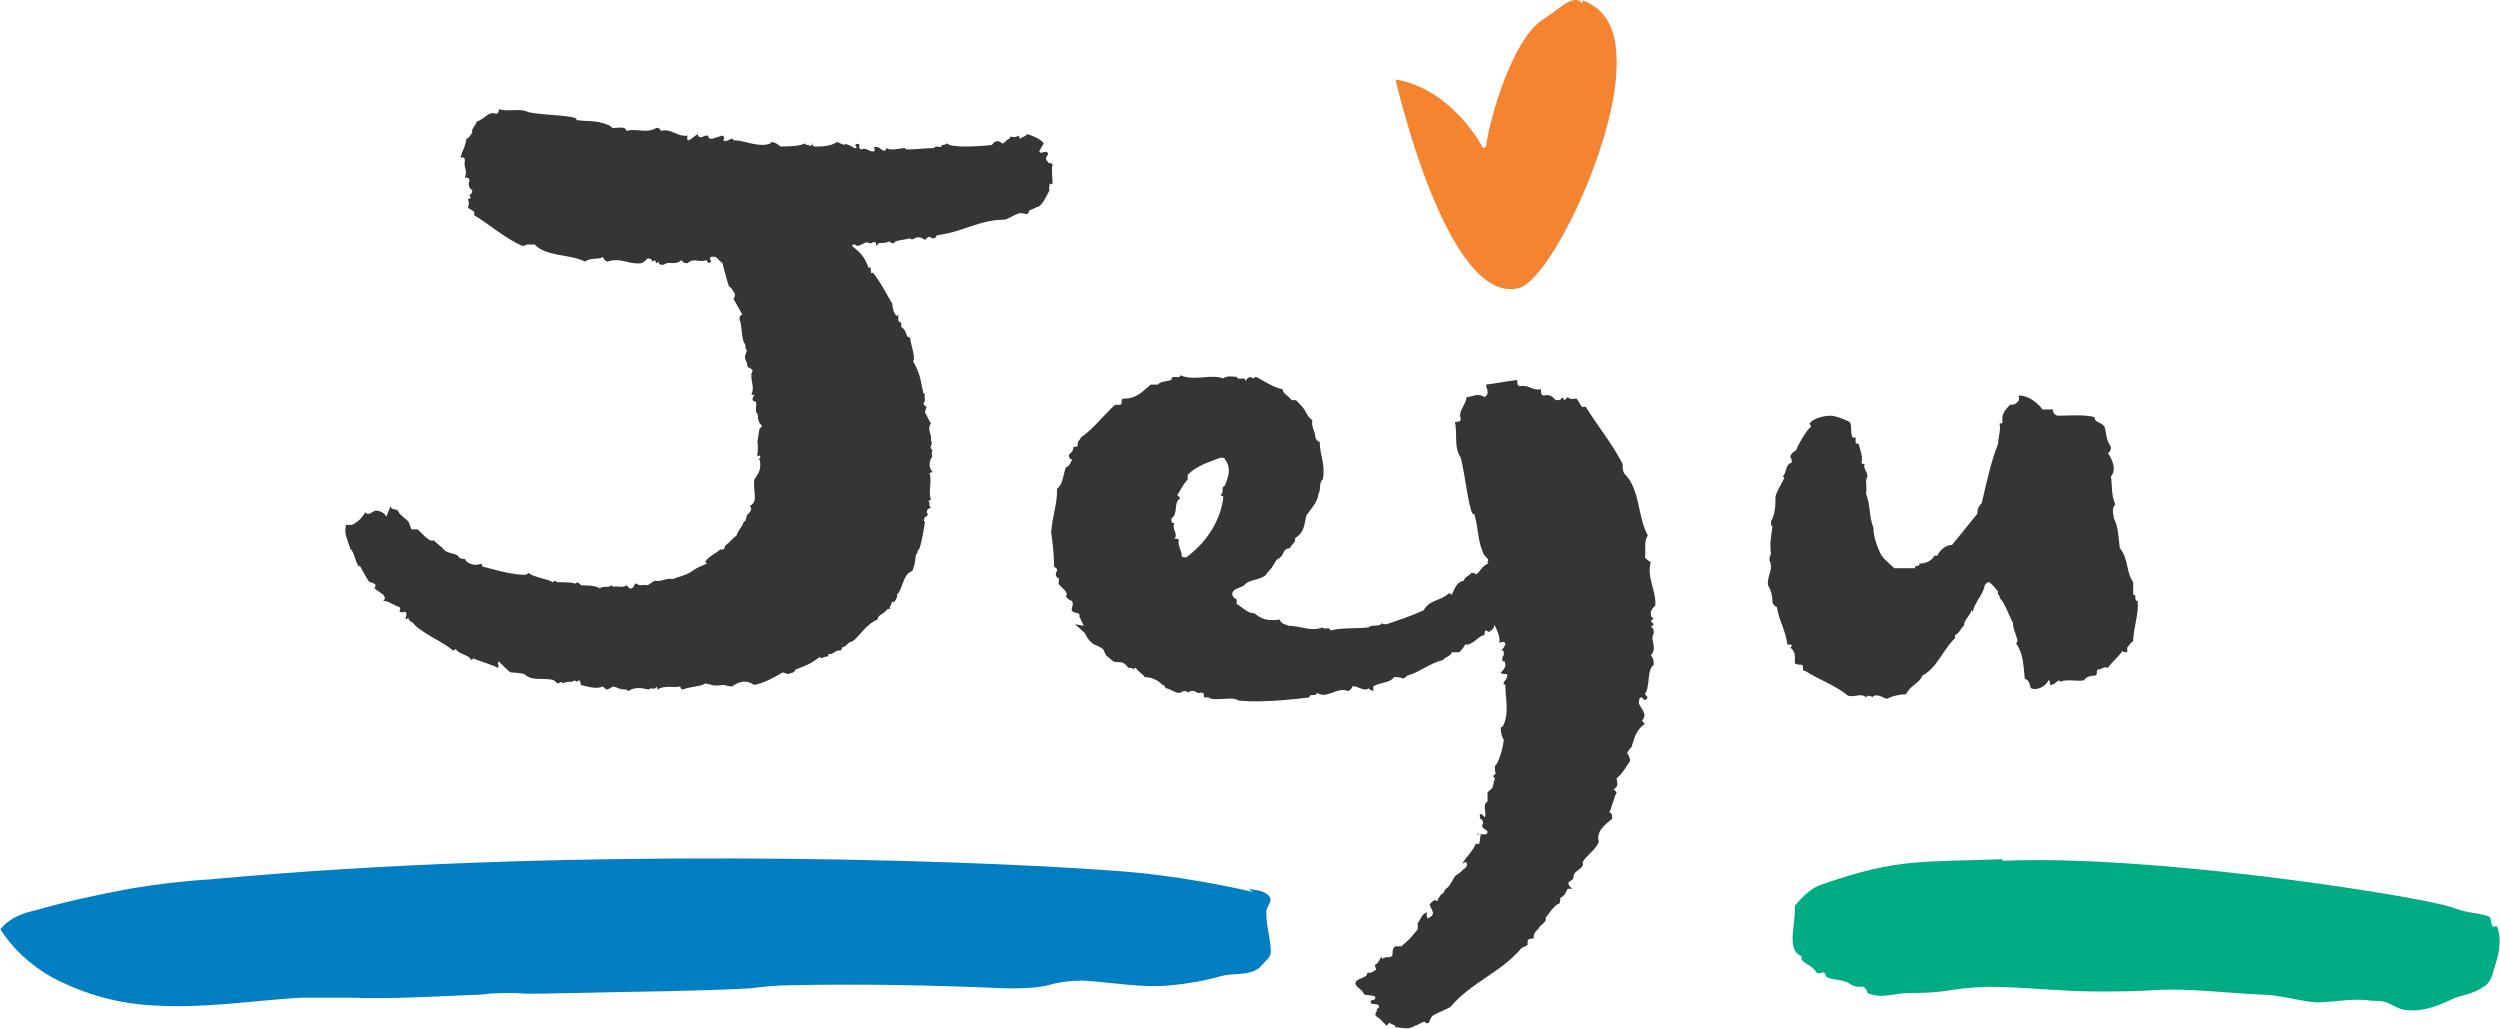
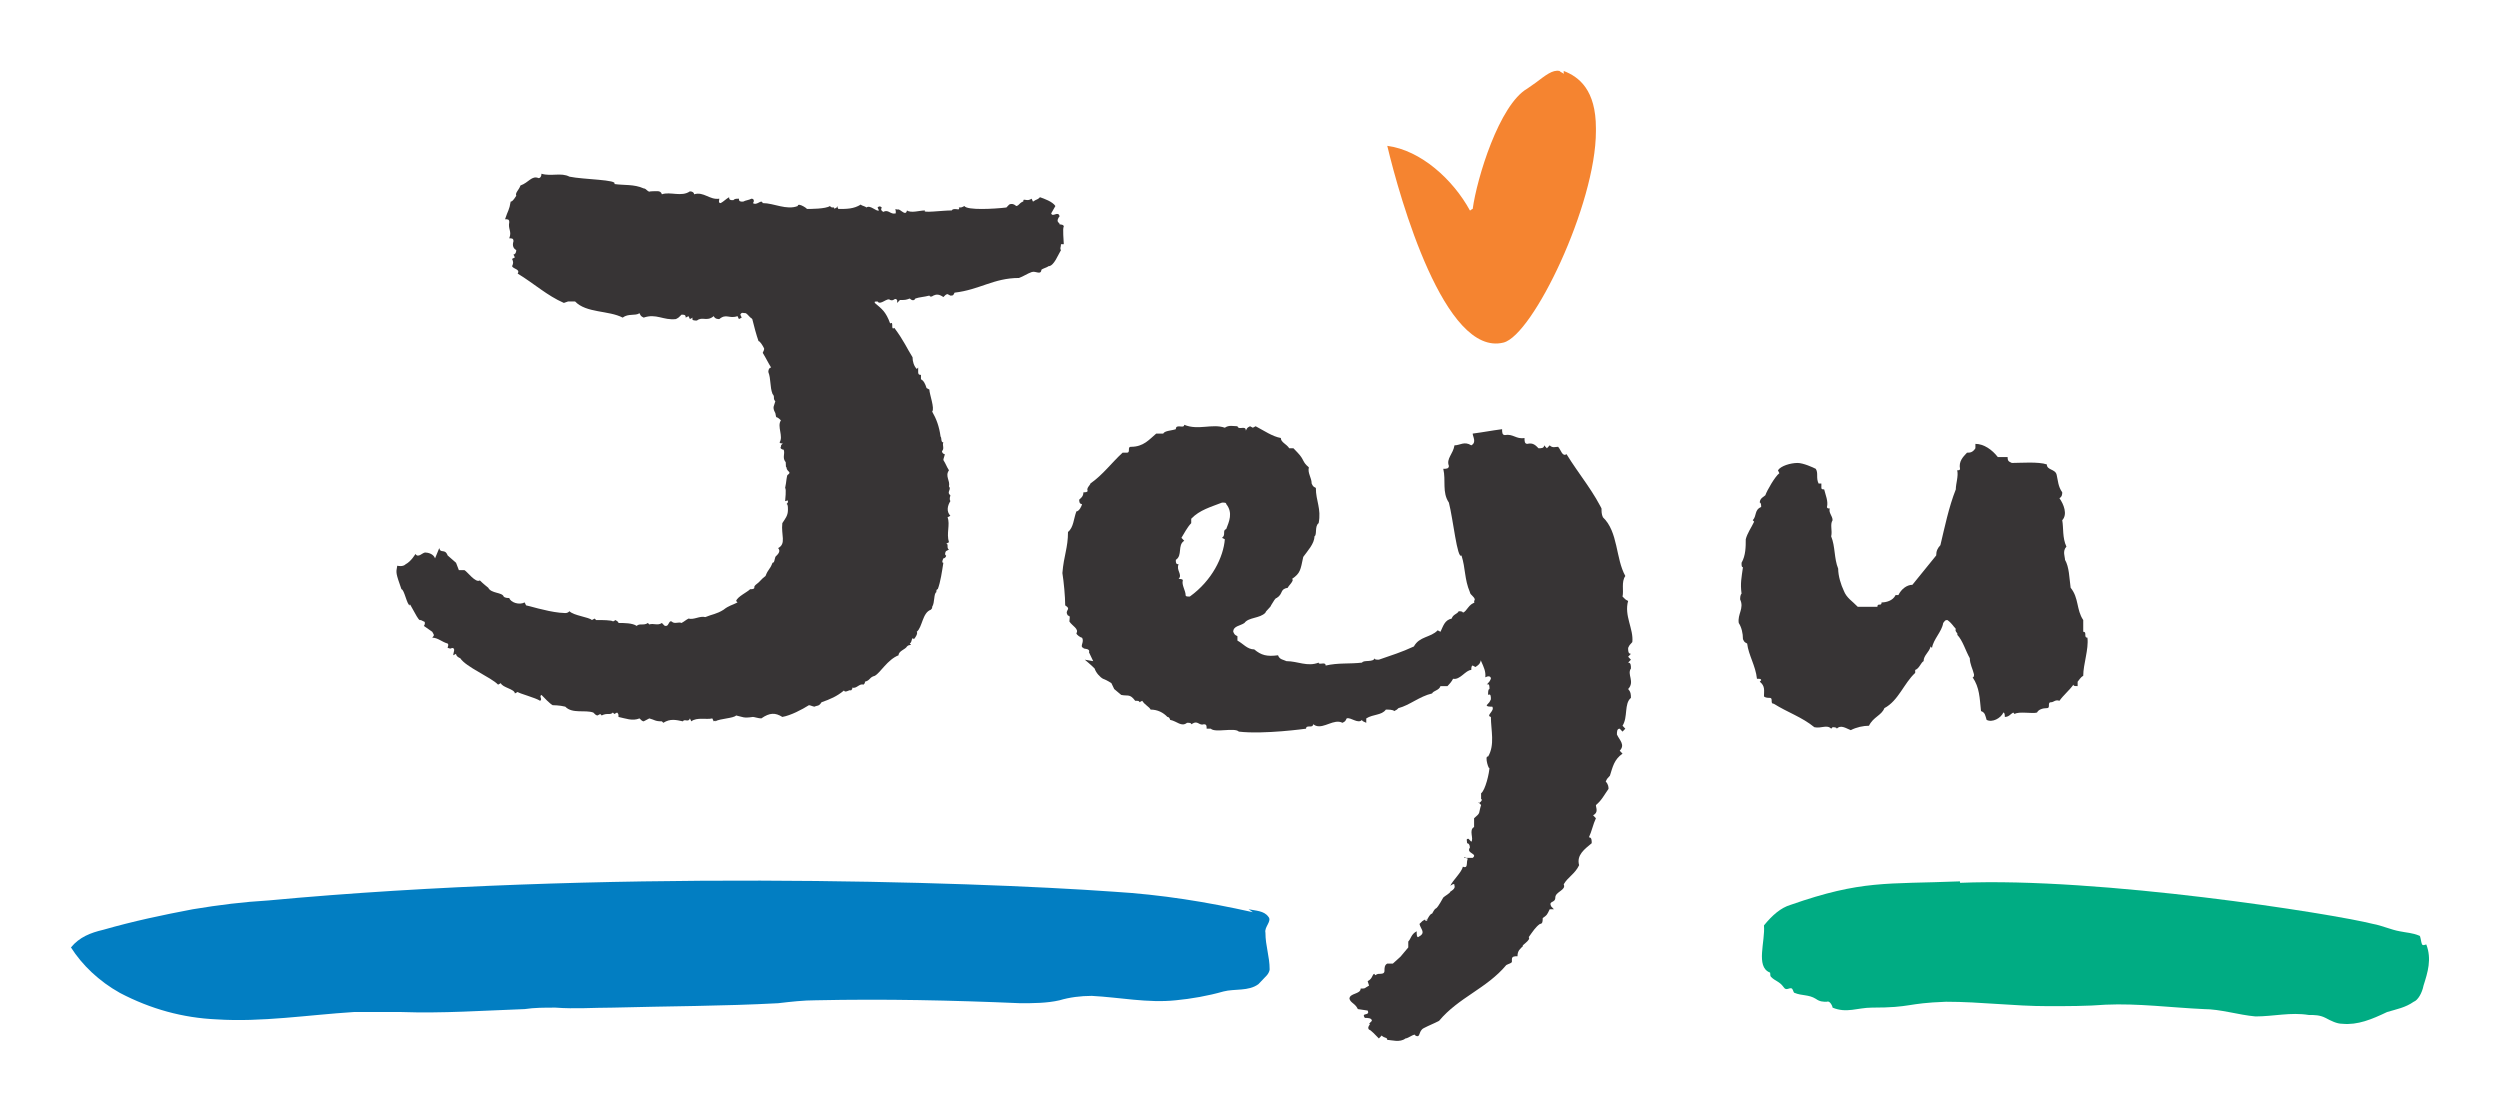
- <svg xmlns="http://www.w3.org/2000/svg" xml:space="preserve" width="2.847in" height="1.171in" version="1.1" style="clip-rule:evenodd;fill-rule:evenodd;image-rendering:optimizeQuality;shape-rendering:geometricPrecision;text-rendering:geometricPrecision" viewBox="0 0 2847.019 1171.331" id="svg812">
+ <svg xmlns="http://www.w3.org/2000/svg" xml:space="preserve" version="1.1" style="clip-rule:evenodd;fill-rule:evenodd;image-rendering:optimizeQuality;shape-rendering:geometricPrecision;text-rendering:geometricPrecision" id="svg812" viewBox="-85.41 -85.41 3017.84 1340.95" width="400.0" height="177.7">
  <defs id="defs4">
    <style type="text/css" id="style2">
   
    .str0 {stroke:#373435;stroke-width:5.555}
    .fil5 {fill:none;fill-rule:nonzero}
    .fil3 {fill:#373435;fill-rule:nonzero}
    .fil4 {fill:#727376;fill-rule:nonzero}
    .fil1 {fill:#00AC83;fill-rule:nonzero}
    .fil2 {fill:#027EC2;fill-rule:nonzero}
    .fil0 {fill:#F58430;fill-rule:nonzero}
   
  </style>
  </defs>
  <g id="Layer_x0020_1" transform="translate(-10675.04,-2840.32)">
    <g transform="matrix(1.690737,0,0,1.772576,7396.656,-2062.351)" style="clip-rule:evenodd;fill-rule:evenodd;image-rendering:optimizeQuality;shape-rendering:geometricPrecision;text-rendering:geometricPrecision" id="g1647-3-6">
      <path id="path7-4-5" d="m 3005,2768 c -1,-1 -2,-1 -3,-2 -5,-1 -10,3 -17,8 l -6,4 c -20,11 -36,61 -39,82 -1,0 -1,1 -2,1 -12,-21 -35,-41 -59,-44 9,36 41,144 83,134 21,-5 66,-94 66,-144 0,-1 0,-1 0,-2 0,-26 -12,-35 -23,-39 z" class="fil0" style="fill:#f58430;fill-rule:nonzero" />
      <path id="path9-3-8" d="m 3288,3318 c -53,2 -70,-1 -121,16 -7,2 -13,7 -19,14 1,11 -6,28 4,32 1,0 0,2 1,3 3,3 6,3 9,7 2,3 4,0 6,1 1,1 1,3 2,3 5,2 10,1 15,4 3,2 5,2 8,2 2,-1 4,3 4,4 10,4 18,0 28,0 29,0 24,-3 53,-4 25,0 48,3 73,3 13,0 28,0 41,-1 23,-1 47,2 70,3 12,0 25,4 37,5 13,0 25,-3 38,-1 4,0 8,0 12,2 4,2 8,4 12,4 11,1 21,-3 32,-8 7,-2 13,-3 19,-7 3,-1 6,-6 7,-11 3,-9 6,-18 2,-28 -1,0 -2,1 -3,0 -1,-2 -1,-6 -2,-6 -5,-2 -9,-2 -14,-3 -6,-1 -13,-4 -19,-5 -29,-7 -195,-32 -295,-28 z" class="fil1" style="fill:#00ac83;fill-rule:nonzero" />
      <path id="path11-7-2" d="m 2780,3337 c 5,1 11,1 14,5 3,3 -3,7 -2,11 0,9 3,16 3,25 0,1 -1,3 -2,4 -2,2 -4,4 -6,6 -7,5 -17,3 -25,5 -11,3 -23,5 -34,6 -20,2 -40,-2 -60,-3 -8,0 -16,1 -23,3 -9,2 -19,2 -28,2 -49,-2 -97,-3 -146,-2 -9,0 -18,1 -27,2 -39,2 -79,2 -118,3 -14,0 -27,1 -41,0 -8,0 -15,0 -22,1 -29,1 -59,3 -88,2 -11,0 -23,0 -34,0 -33,2 -66,7 -98,5 -24,-1 -47,-7 -69,-18 -15,-8 -27,-19 -35,-31 6,-7 14,-10 23,-12 22,-6 42,-10 64,-14 19,-3 36,-5 54,-6 236,-21 500,-13 603,-6 35,2 67,7 100,14 z" class="fil2" style="fill:#027ec2;fill-rule:nonzero" />
      <path id="path13-6-5" d="m 3205,3117 c 0,1 0,1 0,3 2,5 6,7 10,11 4,0 9,0 14,0 0,-3 3,0 3,-3 3,0 8,-1 10,-5 1,0 1,0 2,0 2,-4 6,-7 10,-7 6,-7 11,-13 17,-20 0,-3 1,-5 3,-7 3,-12 6,-26 11,-38 0,-4 2,-9 1,-13 1,0 2,0 2,-1 -1,-5 2,-8 5,-11 2,0 4,0 6,-3 0,-1 0,-1 0,-3 6,0 12,4 16,9 3,0 4,0 7,0 0,3 1,3 3,4 6,0 19,-1 25,1 0,4 6,3 7,7 1,4 1,8 4,12 0,1 0,3 -2,4 3,4 6,11 2,15 1,5 0,12 3,18 -3,3 -1,7 -1,9 3,5 3,12 4,19 6,7 4,15 9,22 0,3 0,5 0,8 3,0 0,4 3,4 1,8 -3,18 -3,26 -2,1 -3,3 -4,4 0,1 0,1 0,3 -2,0 -3,0 -3,-1 -3,4 -7,7 -10,11 -3,-1 -4,1 -6,1 -3,0 0,4 -3,4 -3,0 -6,1 -7,3 -3,1 -13,-1 -16,1 l -1,-1 c -2,1 -3,3 -6,3 0,-1 0,-3 -1,-3 -2,4 -8,7 -12,5 -1,-3 -1,-5 -4,-6 -1,-9 -1,-16 -6,-23 1,0 1,-1 1,-2 -1,-4 -3,-7 -3,-11 -3,-5 -5,-12 -9,-16 1,-1 -2,-2 -1,-4 -2,-2 -3,-4 -6,-6 -2,0 -2,1 -3,2 -1,6 -7,11 -8,17 l -1,-1 c -1,4 -5,6 -5,10 -2,1 -3,5 -6,6 0,1 0,1 0,2 -8,7 -12,19 -22,24 -2,5 -8,6 -11,12 -4,0 -9,1 -13,3 -3,-1 -7,-4 -10,-1 0,-1 -2,-1 -3,-1 l -1,1 c -3,-3 -7,0 -12,-1 -9,-7 -19,-10 -29,-16 -3,0 0,-4 -3,-4 -1,0 -3,0 -4,-1 0,-4 1,-7 -3,-10 l 1,-1 c 0,-1 -1,-1 -3,-1 -1,-9 -6,-16 -7,-24 -2,-1 -2,-1 -3,-3 0,-4 -1,-8 -3,-11 -1,-6 4,-10 1,-16 0,-1 0,-3 1,-4 -1,-7 0,-11 1,-18 -1,0 -1,-1 -1,-3 3,-5 3,-11 3,-16 1,-4 4,-8 6,-12 l -1,-1 c 3,-3 1,-7 6,-9 0,-1 0,-3 -1,-3 0,-3 3,-4 4,-5 1,-3 7,-13 10,-15 l -1,-2 c 2,-3 9,-5 14,-5 4,0 11,3 13,4 2,3 0,6 2,10 1,0 1,0 2,0 0,1 0,1 0,3 0,1 1,1 2,1 1,4 3,8 2,12 0,1 1,1 2,1 -1,3 2,5 2,8 -2,3 0,7 -1,11 3,7 2,15 5,22 0,5 2,11 4,15 z" class="fil3" style="fill:#373435;fill-rule:nonzero" />
      <path id="path15-9-3" d="m 2663,3167 c 0,0 5,4 7,6 1,3 4,6 6,7 3,1 6,3 6,3 l 2,4 5,4 c 5,1 6,-1 10,4 2,0 3,0 3,1 l 2,-1 c 2,3 5,4 6,6 5,0 9,2 12,5 2,0 2,3 2,2 5,1 8,5 12,2 2,0 3,0 3,1 l 2,-1 c 3,-1 4,2 7,1 2,0 2,1 2,3 2,0 2,0 3,0 3,3 17,-1 20,2 18,2 48,-2 48,-2 0,-3 5,0 5,-3 l 2,1 c 6,2 13,-5 19,-2 2,-1 2,-1 3,-3 3,-1 8,4 11,1 0,1 1,1 3,2 0,-1 0,-1 0,-3 5,-3 11,-2 14,-6 2,0 5,0 6,1 2,-1 2,-1 3,-2 8,-2 15,-8 24,-10 1,-2 5,-2 6,-5 1,0 3,0 5,0 1,-1 3,-3 4,-5 5,1 9,-6 13,-6 0,-1 0,-3 1,-3 l 2,1 c 3,-2 3,-2 4,-5 5,1 7,-5 10,-8 2,0 2,0 3,0 1,-2 1,-2 3,-3 2,0 2,0 3,-1 4,-3 6,-8 12,-10 0,-1 -1,-3 1,-3 3,1 3,-3 4,-5 1,-1 5,-4 6,-3 0,2 4,-6 4,-4 1,1 6,-12 8,-13 l -13,-34 c -5,7 -22,29 -31,31 0,7 -8,7 -13,11 0,1 1,3 -1,3 -5,1 -6,6 -9,7 0,-1 -2,-1 -3,-1 -1,2 -4,2 -5,5 -5,1 -6,5 -8,9 l -2,-1 c -5,5 -13,4 -17,11 -9,4 -16,6 -25,9 -2,0 -3,0 -3,-1 -1,3 -8,1 -9,3 -9,1 -17,0 -26,2 0,-3 -5,0 -5,-2 -8,3 -15,-1 -23,-1 -2,-1 -5,-1 -6,-4 -8,1 -12,0 -17,-4 -5,0 -8,-4 -12,-6 0,-1 0,-1 0,-3 -2,-1 -2,-1 -3,-3 0,-4 5,-4 8,-6 3,-4 11,-3 15,-7 0,-1 4,-4 4,-5 2,-3 3,-5 4,-5 5,-3 2,-6 8,-7 0,-1 5,-5 3,-6 6,-4 6,-6 8,-15 3,-4 8,-9 8,-14 2,-1 0,-7 3,-9 2,-10 -2,-15 -2,-24 -2,-1 -2,-1 -3,-3 0,-4 -3,-7 -2,-11 -5,-4 -3,-5 -8,-10 l -3,-3 c -2,0 -2,0 -3,0 -2,-3 -6,-4 -6,-7 -6,-1 -12,-5 -18,-8 l -2,1 -2,-1 c -2,1 -2,1 -3,3 0,-4 -5,0 -6,-3 -3,0 -6,-1 -9,1 -9,-3 -19,2 -29,-2 0,3 -6,-1 -6,3 -3,1 -8,1 -9,3 -2,0 -3,0 -5,0 -5,4 -9,9 -18,9 -3,0 0,4 -3,4 -2,0 -2,0 -3,0 -8,7 -14,15 -23,21 0,1 -3,3 -2,5 0,1 -2,1 -3,1 0,3 -2,4 -3,5 0,1 0,3 2,3 0,1 -2,5 -4,5 -2,5 -2,11 -6,14 0,11 -3,16 -4,28 1,6 2,16 2,22 5,3 -1,3 2,7 2,0 1,2 1,4 2,3 7,5 5,8 0,1 3,3 4,3 2,3 -2,6 1,7 0,1 5,0 4,3 l 3,6 z m 101,-89 c -3,1 0,4 -3,6 l 2,1 c -1,12 -9,28 -25,39 -2,0 -3,0 -3,-1 0,-3 -3,-7 -2,-10 0,-1 -2,-1 -3,-1 3,-3 -2,-6 0,-10 -2,0 -2,-1 -2,-3 5,-3 1,-10 6,-13 l -2,-2 c 2,-3 4,-7 7,-10 0,-1 0,-1 0,-3 6,-6 14,-8 22,-11 2,0 3,0 3,1 5,6 2,12 0,17 z" class="fil3" style="fill:#373435;fill-rule:nonzero" />
      <path id="path17-8-3" d="m 3032,3064 c 0,2 0,4 1,6 11,10 9,28 16,40 -3,4 -1,10 -2,14 2,2 2,2 4,3 -3,10 4,19 3,28 -2,2 -2,2 -3,4 0,2 0,4 2,4 l -2,2 2,2 -2,2 c 2,0 2,2 2,4 -3,4 3,9 -2,14 2,2 2,4 2,6 -5,4 -2,13 -6,19 l 2,2 -2,2 -2,-2 c -2,0 -2,2 -2,4 2,4 6,7 2,11 l 2,2 c -6,4 -7,9 -9,15 -2,2 -2,2 -3,4 2,2 2,4 2,5 -3,4 -5,8 -9,11 0,2 2,5 -2,7 l 2,2 c -2,4 -3,9 -5,13 2,0 2,2 2,4 -5,4 -11,8 -9,15 -3,6 -8,8 -11,13 2,4 -6,5 -6,9 0,4 -5,2 -3,6 l 2,2 c -2,0 -2,0 -3,0 -2,4 -2,4 -5,6 0,2 0,4 -2,4 -3,2 -5,5 -8,9 2,2 -6,6 -4,6 -2,2 -4,3 -4,7 -2,0 -4,0 -4,2 v 2 c -1,1 -2,1 -4,2 -14,16 -34,22 -48,38 -4,2 -7,3 -11,5 -4,2 -2,7 -6,5 0,-2 -5,2 -7,2 -4,3 -10,1 -13,1 0,-2 -2,-1 -4,-3 l -2,2 c -2,-2 -6,-6 -7,-6 -2,-2 2,-4 0,-4 l 2,-2 c 0,-2 -3,-2 -5,-2 -3,-4 4,-1 2,-5 l -7,-1 c -2,-4 -5,-4 -6,-7 0,-4 8,-3 8,-7 4,0 2,0 6,-2 l -1,-3 c 4,-2 3,-5 5,-5 0,2 1,0 3,0 2,0 4,0 4,-2 0,-2 0,-4 2,-5 2,0 2,0 4,0 8,-7 3,-2 11,-11 0,-2 0,-2 0,-4 2,-2 2,-5 6,-7 0,2 0,4 1,4 6,-3 2,-5 1,-9 2,-2 2,-2 4,-3 0,2 3,0 1,0 0,2 2,-4 4,-4 4,-7 1,1 8,-11 1,-1 5,-3 5,-4 0,0 4,-2 3,-4 0,-1 0,-2 -3,0 2,-4 8,-9 9,-13 5,2 1,-6 5,-6 -2,2 -4,-2 -4,0 h 6 c 4,-3 -5,-3 -2,-7 0,-2 -1,-3 -2,-3 0,-2 -1,-3 1,-3 l 2,2 c 2,-2 -2,-8 2,-10 0,-2 0,-4 0,-6 5,-4 3,-3 5,-9 l -2,-2 c 0,2 4,-2 2,-2 0,-2 0,-2 0,-4 3,-2 6,-14 6,-18 0,4 -4,-8 -1,-7 5,-8 2,-18 2,-27 -4,-1 3,-4 1,-7 -2,0 -4,0 -4,-1 2,-2 2,-2 3,-4 0,-2 0,-4 -2,-3 0,-2 0,-4 1,-4 0,-2 0,-4 -2,-3 2,-2 2,-2 3,-4 0,-2 -2,-2 -4,-1 1,-8 -7,-13 -4,-21 -2,0 -2,-2 -2,-3 5,-6 -2,-13 1,-19 -4,-1 -2,-5 -3,-9 2,-2 -3,-4 -3,-6 -4,-9 -3,-16 -6,-25 -3,3 -6,-25 -9,-36 -5,-7 -2,-15 -4,-23 2,0 4,0 4,-2 -2,-5 3,-8 4,-14 4,0 7,-3 12,0 4,-2 1,-6 1,-8 8,-1 13,-2 21,-3 0,2 0,4 2,4 6,-1 8,3 14,2 0,2 0,4 2,4 4,-1 6,1 8,3 2,0 4,0 4,-2 l 2,2 2,-2 c 2,2 4,1 6,1 2,2 3,7 6,5 9,14 20,26 27,41 z" class="fil3" style="fill:#373435;fill-rule:nonzero" />
      <path id="path19-5-5" d="m 2199,3098 c -1,-3 -5,-4 -7,-4 -2,0 -5,4 -7,1 0,0 -3,5 -7,7 -2,2 -6,1 -6,1 -1,5 -1,5 3,16 2,0 4,11 6,11 -1,-4 5,9 7,10 1,0 1,0 3,1 1,0 1,2 0,3 l 6,4 c 1,2 2,2 0,4 4,0 7,3 11,4 1,1 0,2 0,3 1,0 2,1 3,0 3,0 1,3 1,5 l 2,-1 c 0,2 3,3 3,3 4,6 22,13 27,18 l 2,-1 c 1,3 10,4 10,7 l 2,-1 c 1,1 13,4 16,6 2,-1 -1,-3 1,-4 2,2 6,6 8,7 0,0 5,0 9,1 5,5 14,2 20,4 1,1 2,2 3,2 l 2,-1 1,1 c 4,-2 6,0 8,-2 l 1,1 2,-1 c 1,1 1,1 1,3 5,1 10,3 15,1 1,1 2,2 3,2 2,-1 2,-1 4,-2 4,1 4,2 9,2 l 1,1 c 5,-3 9,-2 14,-1 1,-2 4,1 5,-2 l 1,2 c 4,-3 11,-1 15,-2 l 1,2 c 2,-1 1,0 1,0 4,-2 13,-2 15,-4 5,1 5,2 12,1 1,0 4,1 6,1 6,-4 10,-4 15,-1 6,-1 14,-5 19,-8 1,0 3,1 4,1 2,-1 3,0 5,-3 6,-2 11,-4 16,-8 1,2 4,-1 5,0 1,-1 1,-1 1,-2 3,1 5,-3 8,-2 1,-1 1,-1 1,-2 4,-1 3,-3 7,-4 4,-2 9,-11 17,-14 0,-3 5,-4 6,-6 1,-1 2,-1 3,-1 l -1,-1 c 2,-1 1,-5 3,-3 1,-1 3,-4 2,-5 4,-3 4,-13 10,-15 1,-1 1,-1 1,-2 2,-3 1,-9 3,-10 0,-1 0,-2 1,-2 2,-5 3,-12 4,-18 -1,0 -1,-1 0,-3 1,0 2,-1 2,-2 -1,0 -1,-2 0,-3 l 2,-1 c -2,-1 0,-4 -2,-4 l 2,-1 c -2,-6 1,-12 -1,-17 l 2,-1 c -3,-3 -2,-7 0,-10 -1,-2 0,-3 0,-4 -3,-2 1,-4 -1,-6 1,-4 -3,-7 0,-11 -2,-3 -2,-4 -4,-7 0,-1 1,-3 1,-4 -1,0 -2,-1 -2,-2 2,-2 0,-4 1,-6 -2,0 -1,-3 -2,-4 -1,-7 -3,-12 -6,-17 2,-2 -2,-12 -2,-15 l -2,-1 c -1,-3 -2,-5 -4,-6 0,-2 0,-2 0,-3 -1,0 -2,0 -2,-2 0,-1 0,-1 0,-3 l -1,1 c -2,-2 -3,-5 -3,-8 -4,-6 -6,-11 -13,-20 -3,2 0,-5 -3,-3 -3,-8 -6,-10 -11,-14 0,-2 0,-2 0,-3 -1,0 -1,0 -3,0 -1,0 -1,-2 -1,-3 -8,-5 -36,-9 -41,-17 -2,0 -5,-2 -6,1 -1,-2 -1,-2 -2,-3 -7,4 -12,-3 -18,-5 l -1,1 c -2,-5 -6,0 -9,0 -1,-2 -2,-2 -4,-2 -6,3 -12,0 -18,7 l -1,-2 14,26 c 0,1 4,18 7,26 1,0 3,3 4,5 0,1 0,1 -1,3 2,3 4,7 6,10 -1,0 -2,1 -2,3 2,5 1,10 3,15 2,2 0,3 2,5 0,0 -1,3 -1,3 -1,2 1,5 1,5 1,5 0,1 4,5 -3,4 2,11 -1,15 2,2 2,-1 2,1 -1,1 -1,1 -1,2 -1,1 1,2 2,2 1,3 -1,5 1,8 1,0 0,4 1,4 0,3 4,3 1,5 -1,0 -1,5 -2,9 1,1 0,8 0,9 1,0 2,-1 2,0 0,1 0,1 -1,2 1,0 1,2 1,4 0,4 -2,6 -4,9 -1,8 3,14 -3,17 2,2 0,4 -1,5 -2,1 -1,5 -3,5 -2,5 -3,4 -5,9 -3,2 -4,4 -7,6 -1,1 -1,1 -1,2 0,1 -2,1 -3,1 -2,2 -9,5 -10,8 l 1,1 c -4,2 -6,2 -10,5 -5,3 -8,3 -13,5 -4,-1 -8,2 -12,1 -2,1 -3,2 -5,3 -2,-1 -5,1 -7,-1 -2,-1 -2,3 -4,3 -1,0 -1,0 -2,-1 l -1,-1 c -3,2 -6,0 -9,1 l -1,-1 c -3,2 -6,0 -8,2 -3,-2 -9,-2 -13,-2 0,-1 -1,-1 -2,-2 l -2,1 c 0,-1 -9,-1 -10,-1 h -2 l -1,-1 -2,1 c -2,-2 -13,-3 -16,-6 -2,2 -4,1 -7,1 -10,-1 -23,-5 -24,-5 l -1,-2 c -4,2 -10,0 -11,-3 -1,0 -3,0 -4,-1 -1,-3 -9,-2 -11,-6 0,0 -4,-3 -6,-5 -3,2 -9,-6 -11,-7 h -4 l -2,-5 -6,-5 c -2,-5 -5,-1 -6,-5 z" class="fil3" style="fill:#373435;fill-rule:nonzero" />
      <path id="path21-2-9" d="m 2294,2923 c 2,0 3,0 5,0 8,8 24,6 34,11 4,-3 9,-1 12,-3 1,2 1,2 3,3 9,-3 14,2 23,1 2,-1 2,-1 4,-3 2,0 3,0 3,2 l 2,-1 1,2 2,-1 c -1,2 1,2 3,2 4,-3 7,1 12,-3 1,2 3,2 4,2 5,-4 7,0 13,-2 l 1,2 2,-1 -1,-2 c 1,-2 2,-1 4,-1 3,2 4,6 9,3 l 1,2 c 3,-2 -19,-3 15,-4 2,-1 2,-1 4,-2 1,2 2,2 4,3 4,-2 8,-3 12,-4 2,0 4,3 7,0 l 1,2 c 4,0 9,-1 12,-1 -1,1 -2,-2 -1,-1 5,-3 11,-6 16,-2 6,-1 8,-4 14,-4 2,3 7,-3 9,-1 3,1 3,-2 5,0 v 2 c 1,-1 1,-1 2,-2 4,0 4,0 7,-1 1,1 3,2 4,0 3,-1 6,-1 10,-2 1,2 4,-1 3,0 2,-1 4,-1 7,1 1,-1 2,-2 3,-2 l 2,1 c 2,0 2,0 3,-2 18,-2 28,-10 46,-10 3,-1 6,-3 9,-4 3,-1 6,2 7,-1 -1,-1 4,-2 5,-3 4,0 7,-8 9,-11 -1,-1 0,-2 0,-4 h 2 c 0,-2 -1,-11 0,-12 0,-2 -4,-1 -3,-2 l -1,-1 c -1,-1 0,-3 1,-4 -1,-4 -5,1 -6,-2 l 3,-5 c -2,-3 -8,-5 -11,-6 -2,2 -2,1 -5,3 l -1,-2 c -3,2 -5,0 -6,1 1,1 -1,1 -2,2 -1,1 -2,2 -3,2 -1,-1 -3,-2 -5,-1 -1,1 -1,1 -2,2 -9,1 -28,2 -30,-1 -2,1 -2,1 -4,1 1,1 -1,2 0,1 1,1 -4,-1 -5,1 -7,0 -22,2 -19,0 -4,0 -10,2 -13,0 -1,5 -6,-3 -7,0 2,-1 -3,-1 -1,0 v 2 c -4,1 -5,-3 -9,-1 -1,-1 -2,-1 -1,-3 -1,-1 -2,-1 -3,0 l 1,2 c -2,1 -6,-4 -9,-2 -1,-1 -3,-1 -4,-2 -5,3 -10,3 -16,3 l -1,-2 c 2,0 -3,3 -2,1 -2,0 -2,0 -3,-1 -3,2 -14,2 -17,2 3,1 -6,-5 -6,-2 -8,3 -17,-2 -25,-2 -1,-3 -4,2 -7,0 1,-1 1,-3 -1,-3 -2,1 -4,1 -6,2 -2,0 -3,0 -3,-2 -2,0 -3,0 -4,1 -2,0 -3,0 -3,-2 -2,1 -4,3 -6,4 -2,0 -1,-2 -1,-3 -7,1 -11,-5 -18,-3 0,-1 -1,-2 -3,-2 -6,4 -14,0 -20,2 -1,-3 -4,-2 -8,-2 -2,1 -3,-2 -5,-2 -7,-3 -14,-2 -21,-3 3,-3 -22,-3 -32,-5 -6,-3 -13,0 -20,-2 0,2 -1,3 -2,3 -5,-2 -7,3 -13,5 -1,3 -4,5 -3,7 -2,3 -3,4 -4,4 -1,6 -2,6 -4,12 2,0 3,0 3,2 -1,5 2,6 0,11 2,0 3,0 3,2 -1,3 0,5 2,6 0,2 -1,3 -2,3 l 1,2 -2,1 c 1,2 1,3 0,5 1,2 6,2 4,5 12,7 21,15 33,20 z" class="fil3" style="fill:#373435;fill-rule:nonzero" />
    </g>
  </g>
</svg>
